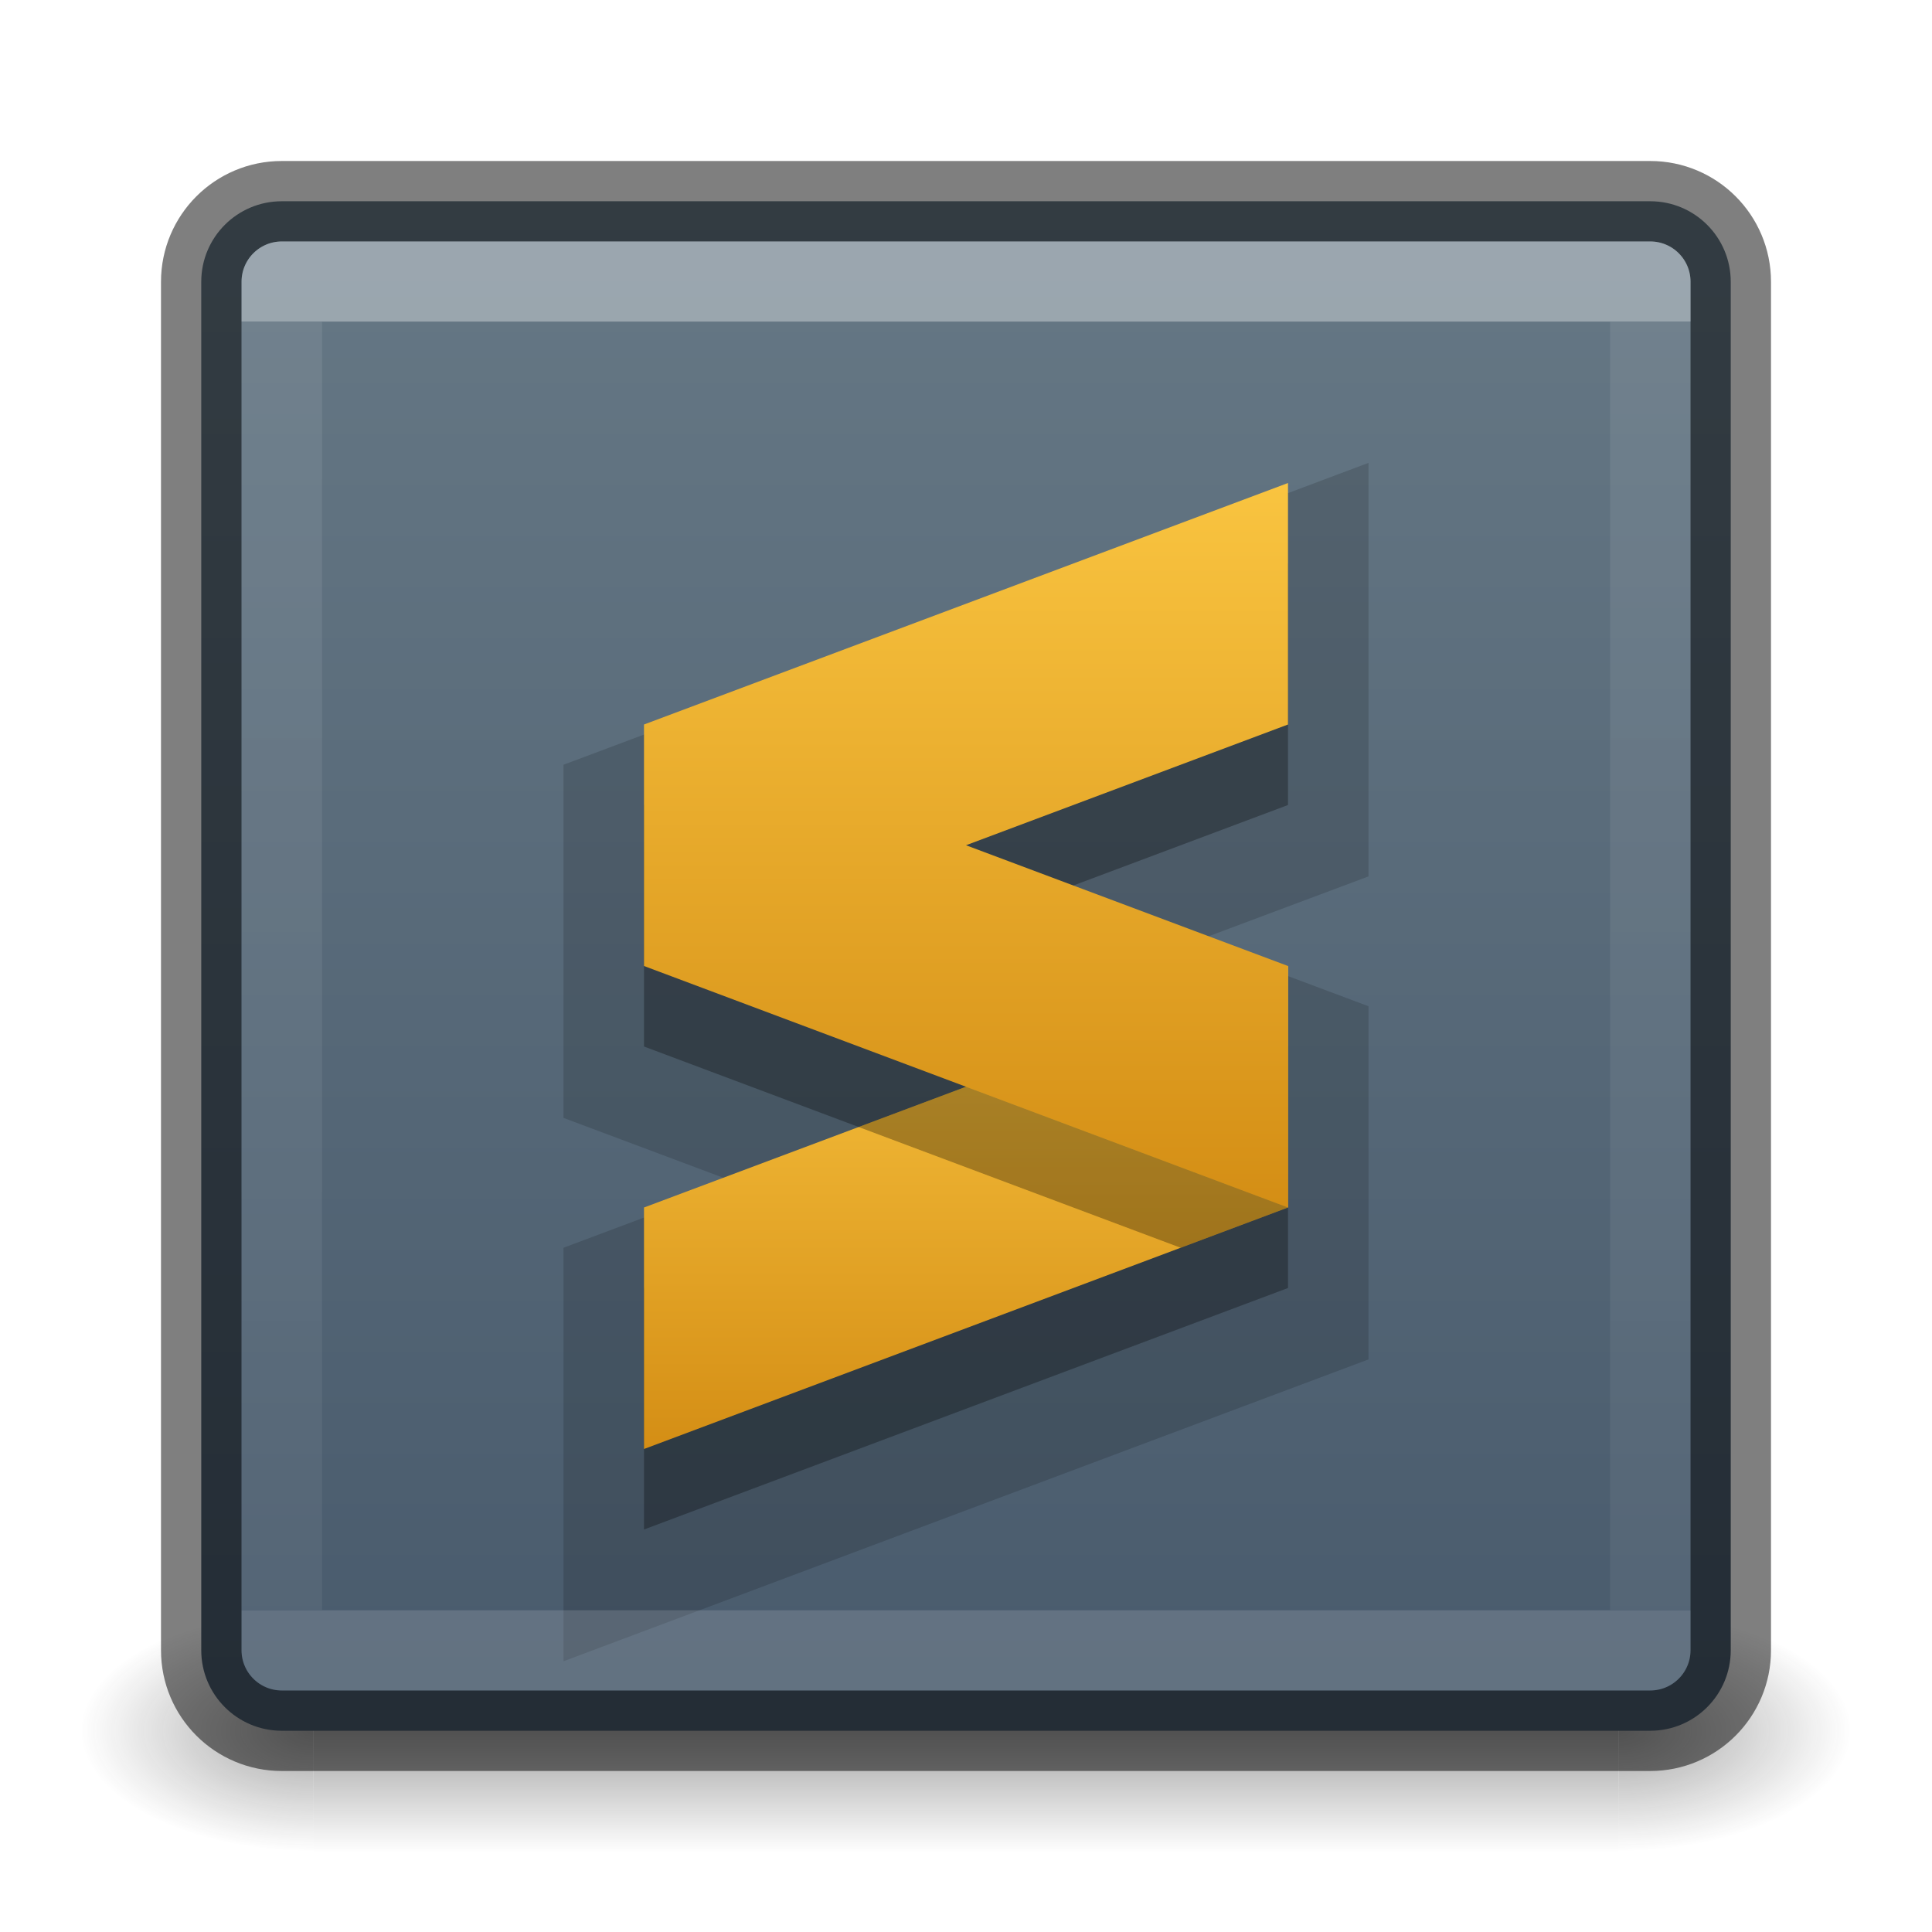
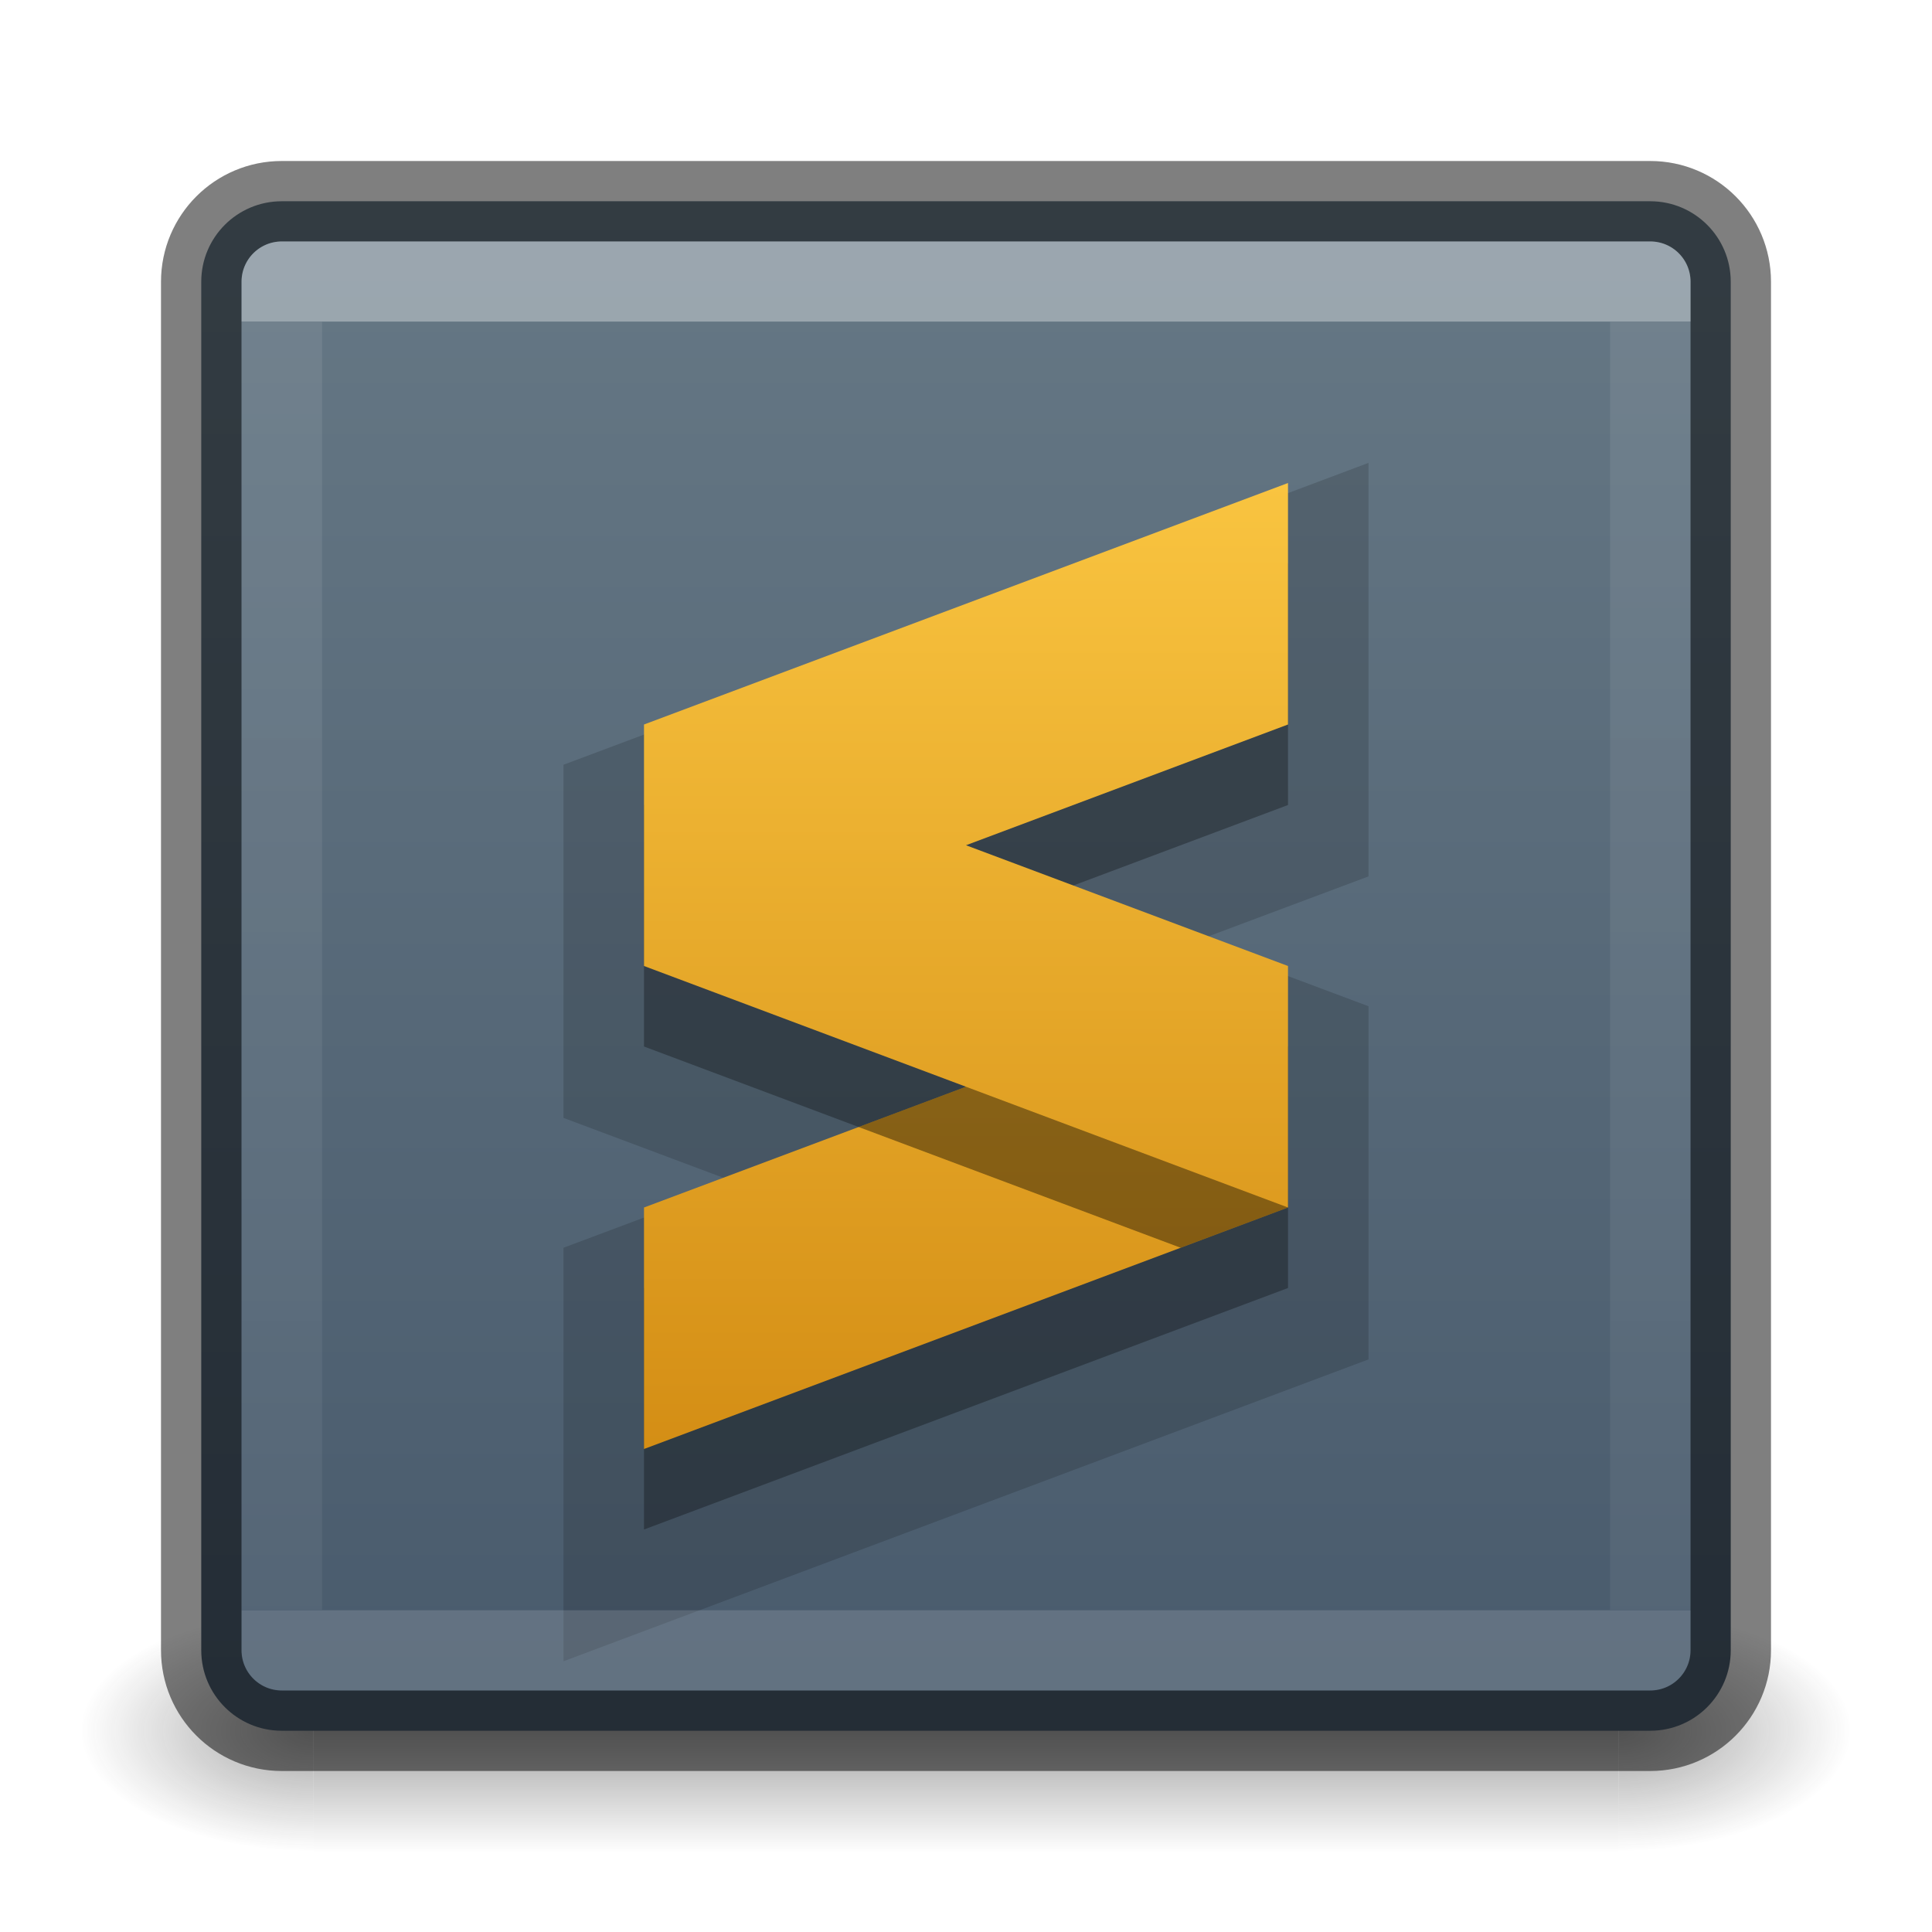
<svg xmlns="http://www.w3.org/2000/svg" xmlns:xlink="http://www.w3.org/1999/xlink" version="1.1" width="24" height="24" id="svg6649">
  <defs id="defs6651">
    <linearGradient id="linearGradient854">
      <stop style="stop-color:#ffa154;stop-opacity:1" offset="0" id="stop850" />
      <stop style="stop-color:#f37329;stop-opacity:1" offset="1" id="stop852" />
    </linearGradient>
    <linearGradient x1="167.983" y1="8.508" x2="167.983" y2="54.78" id="linearGradient5414" xlink:href="#linearGradient5803" gradientUnits="userSpaceOnUse" gradientTransform="matrix(0.710907,0,0,0.710907,-91.33499,2.139763)" />
    <linearGradient id="linearGradient5803">
      <stop id="stop5805" style="stop-color:#fff5ef;stop-opacity:1" offset="0" />
      <stop id="stop5807" style="stop-color:#fef8dd;stop-opacity:1" offset="1" />
    </linearGradient>
    <linearGradient x1="39" y1="6" x2="39" y2="41.945" id="linearGradient3058" xlink:href="#linearGradient3924-1" gradientUnits="userSpaceOnUse" gradientTransform="matrix(0.7,0,0,0.7,-45.55,1.200003)" />
    <linearGradient id="linearGradient3924-1">
      <stop id="stop3926-3" style="stop-color:#ffffff;stop-opacity:1" offset="0" />
      <stop id="stop3928-91" style="stop-color:#ffffff;stop-opacity:0.235" offset="0.028" />
      <stop id="stop3930-6" style="stop-color:#ffffff;stop-opacity:0.157" offset="0.974" />
      <stop id="stop3932-6" style="stop-color:#ffffff;stop-opacity:0.392" offset="1" />
    </linearGradient>
    <radialGradient cx="4.993" cy="43.5" r="2.5" fx="4.993" fy="43.5" id="radialGradient3013" xlink:href="#linearGradient3688-166-749" gradientUnits="userSpaceOnUse" gradientTransform="matrix(2.003784,0,0,1.4,27.98813,-17.4)" />
    <linearGradient id="linearGradient3688-166-749">
      <stop id="stop2883" style="stop-color:#181818;stop-opacity:1" offset="0" />
      <stop id="stop2885" style="stop-color:#181818;stop-opacity:0" offset="1" />
    </linearGradient>
    <radialGradient cx="4.993" cy="43.5" r="2.5" fx="4.993" fy="43.5" id="radialGradient3015" xlink:href="#linearGradient3688-464-309" gradientUnits="userSpaceOnUse" gradientTransform="matrix(2.003784,0,0,1.4,-20.01187,-104.4)" />
    <linearGradient id="linearGradient3688-464-309">
      <stop id="stop2889" style="stop-color:#181818;stop-opacity:1" offset="0" />
      <stop id="stop2891" style="stop-color:#181818;stop-opacity:0" offset="1" />
    </linearGradient>
    <linearGradient id="linearGradient3702-501-757">
      <stop id="stop2895" style="stop-color:#181818;stop-opacity:0" offset="0" />
      <stop id="stop2897" style="stop-color:#181818;stop-opacity:1" offset="0.5" />
      <stop id="stop2899" style="stop-color:#181818;stop-opacity:0" offset="1" />
    </linearGradient>
    <linearGradient x1="25.058" y1="47.028" x2="25.058" y2="39.999" id="linearGradient6647" xlink:href="#linearGradient3702-501-757" gradientUnits="userSpaceOnUse" />
    <linearGradient xlink:href="#linearGradient854" id="linearGradient856" x1="23.528" y1="6.083" x2="23.528" y2="44.233" gradientUnits="userSpaceOnUse" />
    <linearGradient id="linearGradient5721">
      <stop style="stop-color:#848484;stop-opacity:1" offset="0" id="stop5723" />
      <stop style="stop-color:#595959;stop-opacity:1" offset="1" id="stop5725" />
    </linearGradient>
    <linearGradient gradientTransform="translate(-55.37502,-10.5)" xlink:href="#linearGradient5721" id="linearGradient856-3" x1="23.528" y1="6.083" x2="23.528" y2="44.233" gradientUnits="userSpaceOnUse" />
    <linearGradient x1="167.983" y1="8.508" x2="167.983" y2="54.78" id="linearGradient5915" xlink:href="#linearGradient5803" gradientUnits="userSpaceOnUse" gradientTransform="matrix(0.422101,0,0,0.422101,-99.80959,-17.60021)" />
    <linearGradient x1="24" y1="6.24" x2="24" y2="41.76" id="linearGradient4161" xlink:href="#linearGradient3924-0" gradientUnits="userSpaceOnUse" gradientTransform="matrix(0.4826255,0,0,0.4826255,-27.33301,0.7919958)" />
    <linearGradient id="linearGradient3924-0">
      <stop id="stop3926-6" style="stop-color:#ffffff;stop-opacity:1" offset="0" />
      <stop id="stop3928-3" style="stop-color:#ffffff;stop-opacity:0.235" offset="0.042" />
      <stop id="stop3930-2" style="stop-color:#ffffff;stop-opacity:0.157" offset="0.958" />
      <stop id="stop3932-62" style="stop-color:#ffffff;stop-opacity:0.392" offset="1" />
    </linearGradient>
    <linearGradient xlink:href="#linearGradient5721" id="linearGradient859" x1="17" y1="3" x2="17" y2="29.133" gradientUnits="userSpaceOnUse" gradientTransform="matrix(0.7142857,0,0,0.7142857,-27.17857,0.9464286)" />
    <radialGradient cx="4.993" cy="43.5" r="2.5" fx="4.993" fy="43.5" id="radialGradient2976" xlink:href="#linearGradient3688-166-749" gradientUnits="userSpaceOnUse" gradientTransform="matrix(2.003784,0,0,1.4,27.98813,-17.4)" />
    <radialGradient cx="4.993" cy="43.5" r="2.5" fx="4.993" fy="43.5" id="radialGradient2978" xlink:href="#linearGradient3688-166-749" gradientUnits="userSpaceOnUse" gradientTransform="matrix(2.003784,0,0,1.4,-20.01187,-104.4)" />
    <radialGradient cx="4.993" cy="43.5" r="2.5" fx="4.993" fy="43.5" id="radialGradient3082-6" xlink:href="#linearGradient3688-166-749" gradientUnits="userSpaceOnUse" gradientTransform="matrix(2.003784,0,0,1.4,27.98813,-17.4)" />
    <radialGradient cx="4.993" cy="43.5" r="2.5" fx="4.993" fy="43.5" id="radialGradient3084-4" xlink:href="#linearGradient3688-166-749" gradientUnits="userSpaceOnUse" gradientTransform="matrix(2.003784,0,0,1.4,-20.01187,-104.4)" />
    <linearGradient xlink:href="#linearGradient5721-5" id="linearGradient872" x1="13.608" y1="2.546" x2="13.608" y2="21.532" gradientUnits="userSpaceOnUse" />
    <linearGradient x1="227.204" y1="63.106" x2="227.204" y2="76.997" id="linearGradient5874-6" xlink:href="#linearGradient5803" gradientUnits="userSpaceOnUse" gradientTransform="translate(-214,-57.99999)" />
    <linearGradient x1="24" y1="6.591" x2="24" y2="41.414" id="linearGradient5397" xlink:href="#linearGradient3924-64" gradientUnits="userSpaceOnUse" gradientTransform="matrix(0.4594595,0,0,0.4594595,0.9742189,0.9717503)" />
    <linearGradient id="linearGradient3924-64">
      <stop id="stop3926-3-6" style="stop-color:#ffffff;stop-opacity:1" offset="0" />
      <stop id="stop3928-0" style="stop-color:#ffffff;stop-opacity:0.235" offset="0" />
      <stop id="stop3930-3-59" style="stop-color:#ffffff;stop-opacity:0.157" offset="1" />
      <stop id="stop3932-0" style="stop-color:#ffffff;stop-opacity:0.392" offset="1" />
    </linearGradient>
    <linearGradient xlink:href="#linearGradient902" id="linearGradient859-3" x1="17" y1="3" x2="17" y2="29.133" gradientUnits="userSpaceOnUse" gradientTransform="translate(25.5,-5.5)" />
    <linearGradient id="linearGradient902">
      <stop style="stop-color:#7e8087;stop-opacity:1" offset="0" id="stop898" />
      <stop style="stop-color:#555761;stop-opacity:1" offset="1" id="stop900" />
    </linearGradient>
    <linearGradient id="linearGradient934">
      <stop style="stop-color:#f9c440;stop-opacity:1" offset="0" id="stop930" />
      <stop style="stop-color:#d48e15;stop-opacity:1" offset="1" id="stop932" />
    </linearGradient>
-     <linearGradient xlink:href="#linearGradient934" id="linearGradient1111" x1="12" y1="6" x2="12" y2="15" gradientUnits="userSpaceOnUse" />
-     <linearGradient xlink:href="#linearGradient934" id="linearGradient1121" gradientUnits="userSpaceOnUse" x1="12" y1="12" x2="12" y2="18" />
+     <linearGradient xlink:href="#linearGradient934" id="linearGradient1121" gradientUnits="userSpaceOnUse" x1="12" y1="6" x2="12" y2="18" />
    <linearGradient gradientTransform="translate(2.999987,-15)" xlink:href="#linearGradient5721-5" id="linearGradient856-3-3" x1="23.528" y1="6.083" x2="23.528" y2="44.233" gradientUnits="userSpaceOnUse" />
    <linearGradient id="linearGradient5721-5">
      <stop style="stop-color:#667885;stop-opacity:1" offset="0" id="stop5723-6" />
      <stop style="stop-color:#485a6c;stop-opacity:1" offset="1" id="stop5725-2" />
    </linearGradient>
  </defs>
  <g id="g4295-3-9" transform="matrix(0.8749009,0,0,0.8749009,-39.10908,0.7553446)" />
  <g id="g4287-2" transform="translate(10.125,-12.75)" style="fill:#000000;fill-opacity:1;stroke:none" />
  <g style="display:inline;opacity:1" id="g2036-4" transform="matrix(0.55,0,0,0.3333336,-1.200001,7.33333)">
    <g style="opacity:0.4" id="g3712-8" transform="matrix(1.052632,0,0,1.285713,-1.263158,-13.42854)">
      <rect style="fill:url(#radialGradient3082-6);fill-opacity:1;stroke:none" id="rect2801-6" y="40" x="38" height="7" width="5" />
      <rect style="fill:url(#radialGradient3084-4);fill-opacity:1;stroke:none" id="rect3696-20" transform="scale(-1,-1)" y="-47" x="-10" height="7" width="5" />
      <rect style="fill:url(#linearGradient6647);fill-opacity:1;stroke:none" id="rect3700-5" y="40" x="10" height="7" width="28" />
    </g>
  </g>
  <rect style="color:#000000;display:inline;overflow:visible;visibility:visible;opacity:1;fill:url(#linearGradient872);fill-opacity:1.0;fill-rule:nonzero;stroke:none;stroke-width:1;marker:none;enable-background:accumulate" id="rect5505-21-8" y="2.5" x="2.5" ry="1" rx="1" height="19" width="19" />
  <g id="g4287-35" transform="matrix(0.7142857,0,0,0.7142857,3.785714,13.01786)" />
  <rect style="color:#000000;display:inline;overflow:visible;visibility:visible;opacity:0.5;fill:none;stroke:#000000;stroke-width:1;stroke-linecap:round;stroke-linejoin:round;stroke-miterlimit:4;stroke-dasharray:none;stroke-dashoffset:0;stroke-opacity:1;marker:none;enable-background:accumulate" id="rect5505-21-8-1" y="2.5" x="2.5" ry="1" rx="1" height="19" width="19" />
  <path id="path14-7-7-2-0" style="opacity:0.15;fill:#000000;fill-opacity:1;stroke-width:0.714" d="M 17,5.75 15.648,6.258 7,9.5 v 4.387 L 9.152,14.693 7,15.5 v 5.137 l 10,-3.75 V 12.5 L 14.848,11.693 17,10.887 Z" />
  <path id="path1169" style="opacity:0.3;fill:#000000;fill-opacity:1;stroke-width:0.714" d="m 16,7 -8,3 v 3 l 4,1.5 -4,1.5 v 3 l 8,-3 V 13 L 12,11.5 16,10 Z" />
-   <path id="path14-7-7-2" d="M 16,12 8,15 v 3 l 8,-3 z" style="fill:url(#linearGradient1121);stroke-width:0.714;fill-opacity:1.0" />
-   <path id="path14-7-7" style="fill:url(#linearGradient1111);stroke-width:0.714;fill-opacity:1" d="M 16 6 L 8 9 L 8 12 L 16 15 L 16 12 L 12 10.5 L 16 9 L 16 6 z " />
-   <path id="path14-7-7-2-2" style="opacity:0.3;fill:#000000;fill-opacity:1;stroke-width:0.714" d="m 12,13.5 -1.334,0.5 4,1.5 L 16,15 Z" />
+   <path id="path14-7-7-2" style="fill:url(#linearGradient1121);stroke-width:0.714;fill-opacity:1" d="M 16 6 L 8 9 L 8 12 L 12 13.5 L 8 15 L 8 18 L 16 15 L 16 12 L 12 10.5 L 16 9 L 16 6 z " />
+   <path id="path14-7-7-2-2" style="opacity:0.4;fill:#000000;fill-opacity:1;stroke-width:0.714" d="m 12,13.5 -1.334,0.5 4,1.5 L 16,15 Z" />
  <rect style="opacity:0.35;fill:none;stroke:url(#linearGradient5397);stroke-width:1;stroke-linecap:round;stroke-linejoin:round;stroke-miterlimit:4;stroke-dasharray:none;stroke-dashoffset:0;stroke-opacity:1" id="rect6741-9" y="3.499" x="3.501" height="17" width="17" />
</svg>
